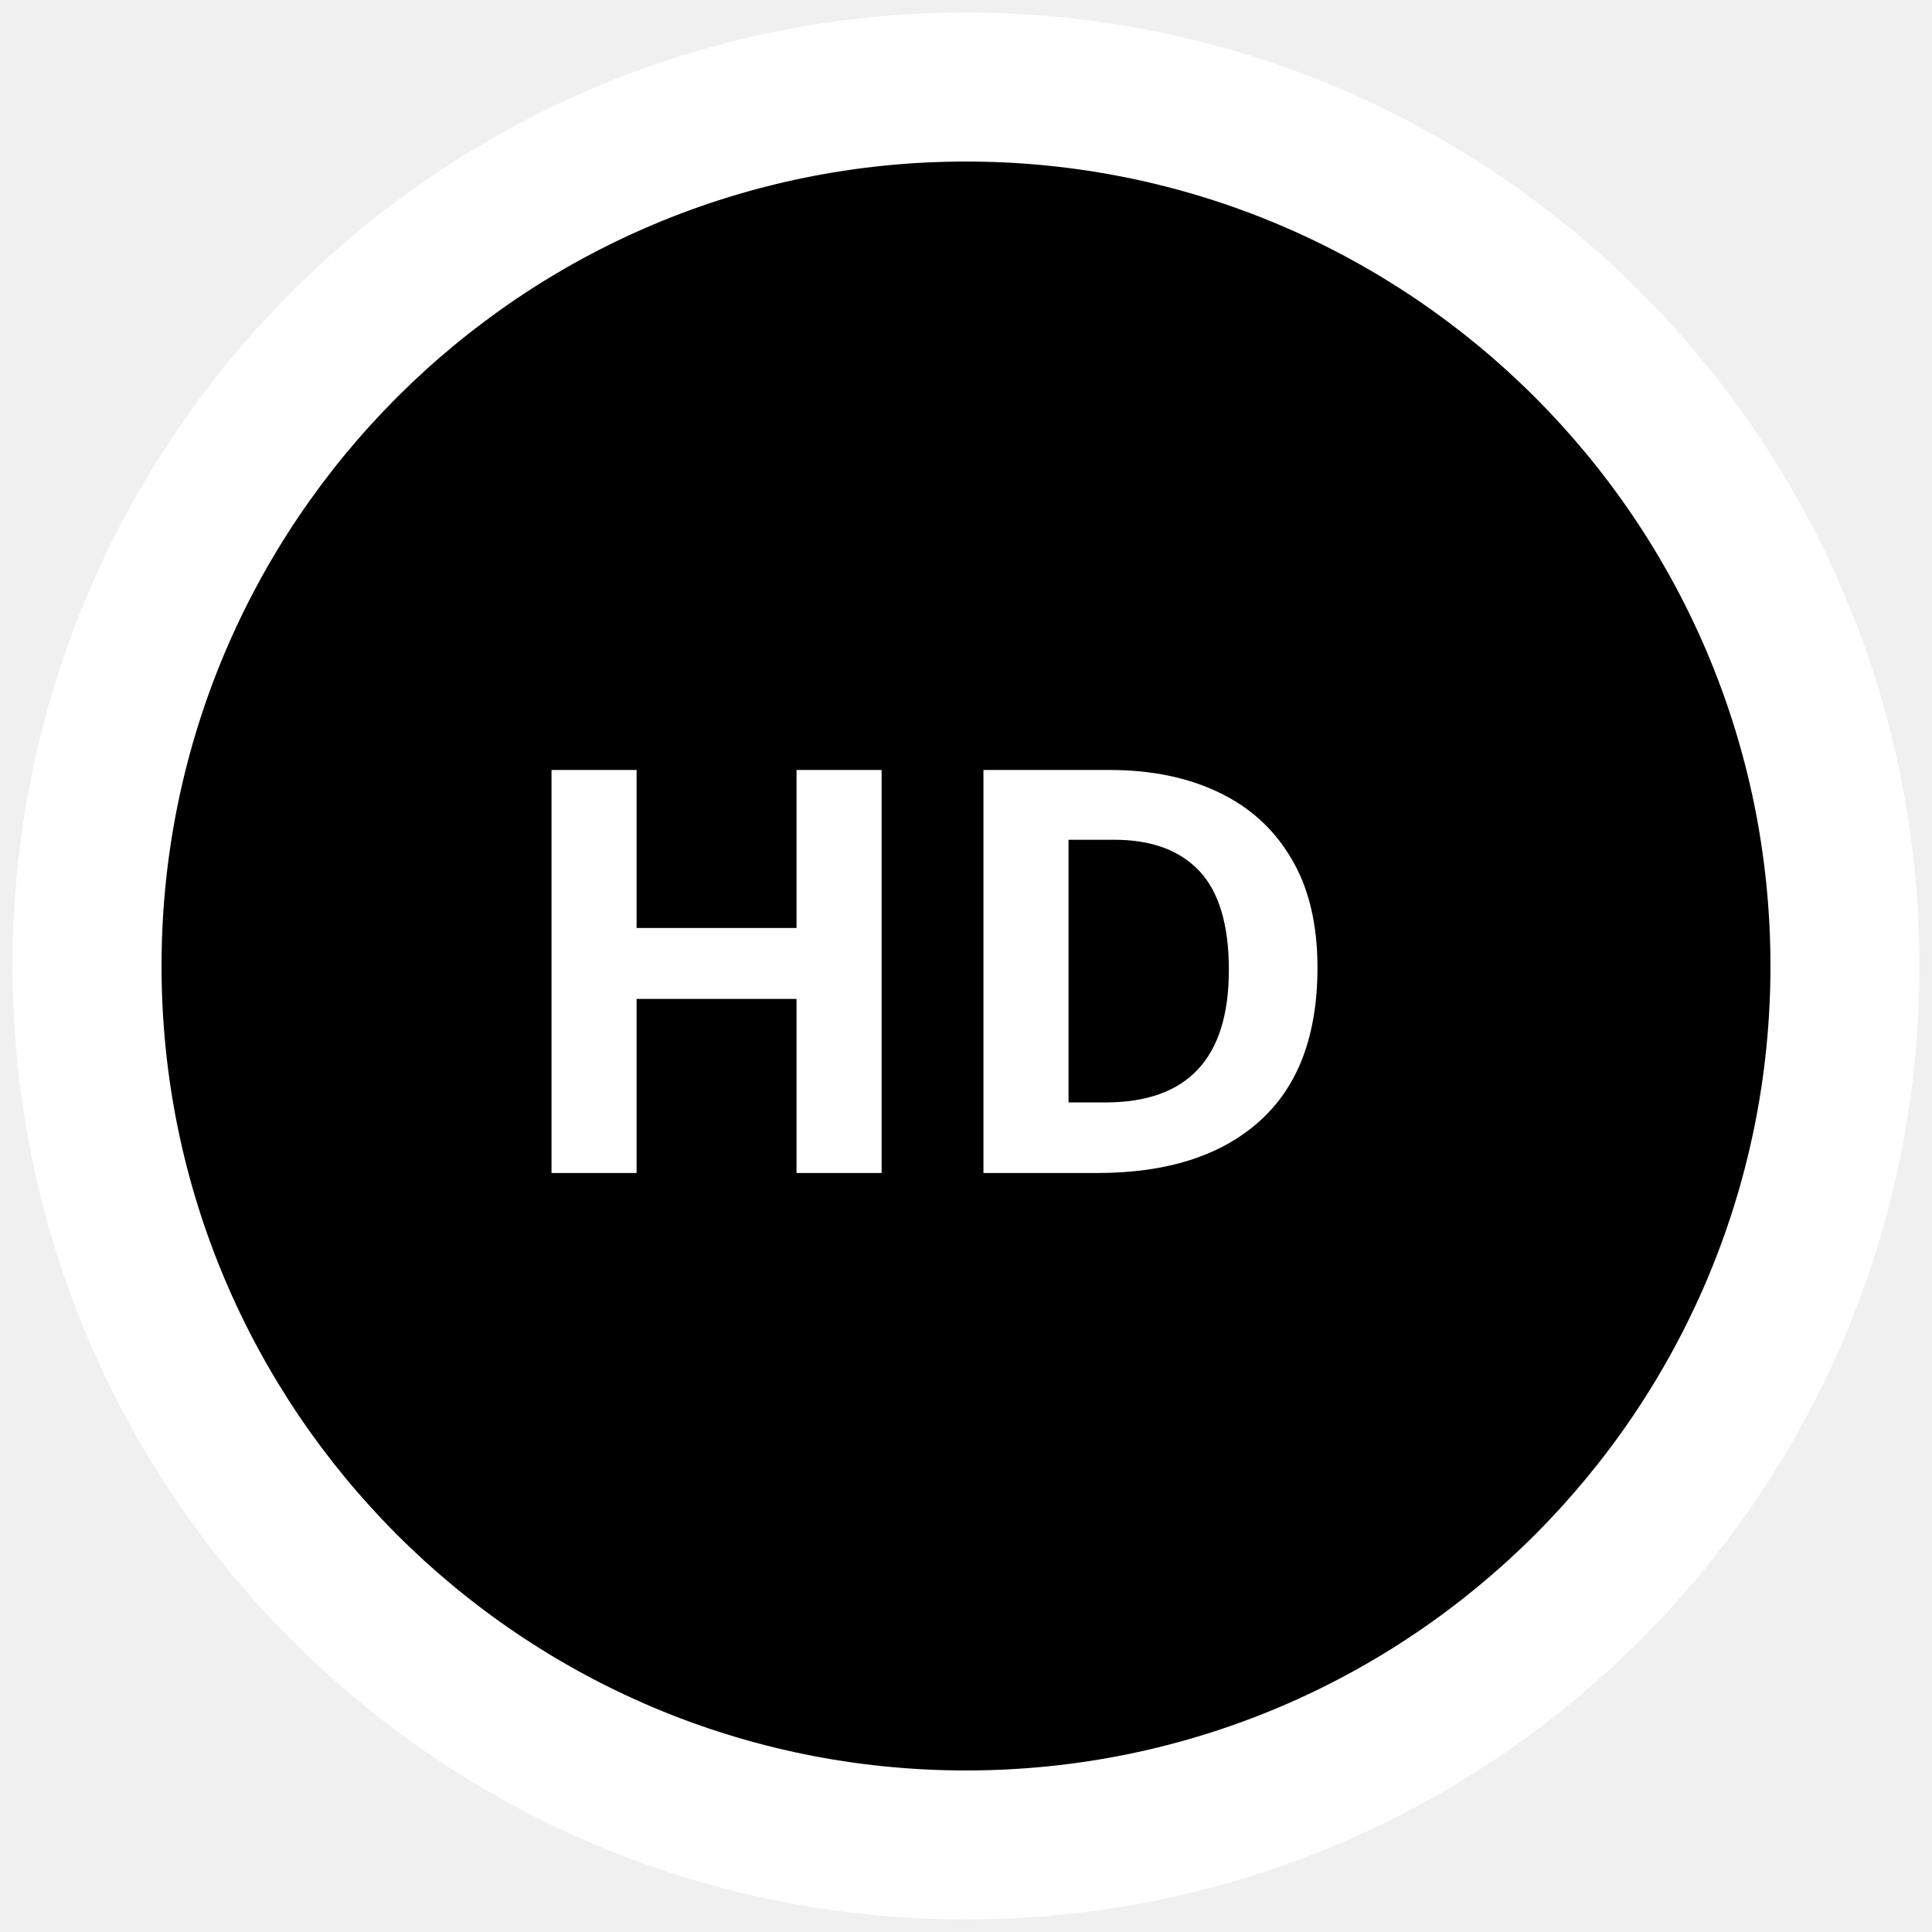
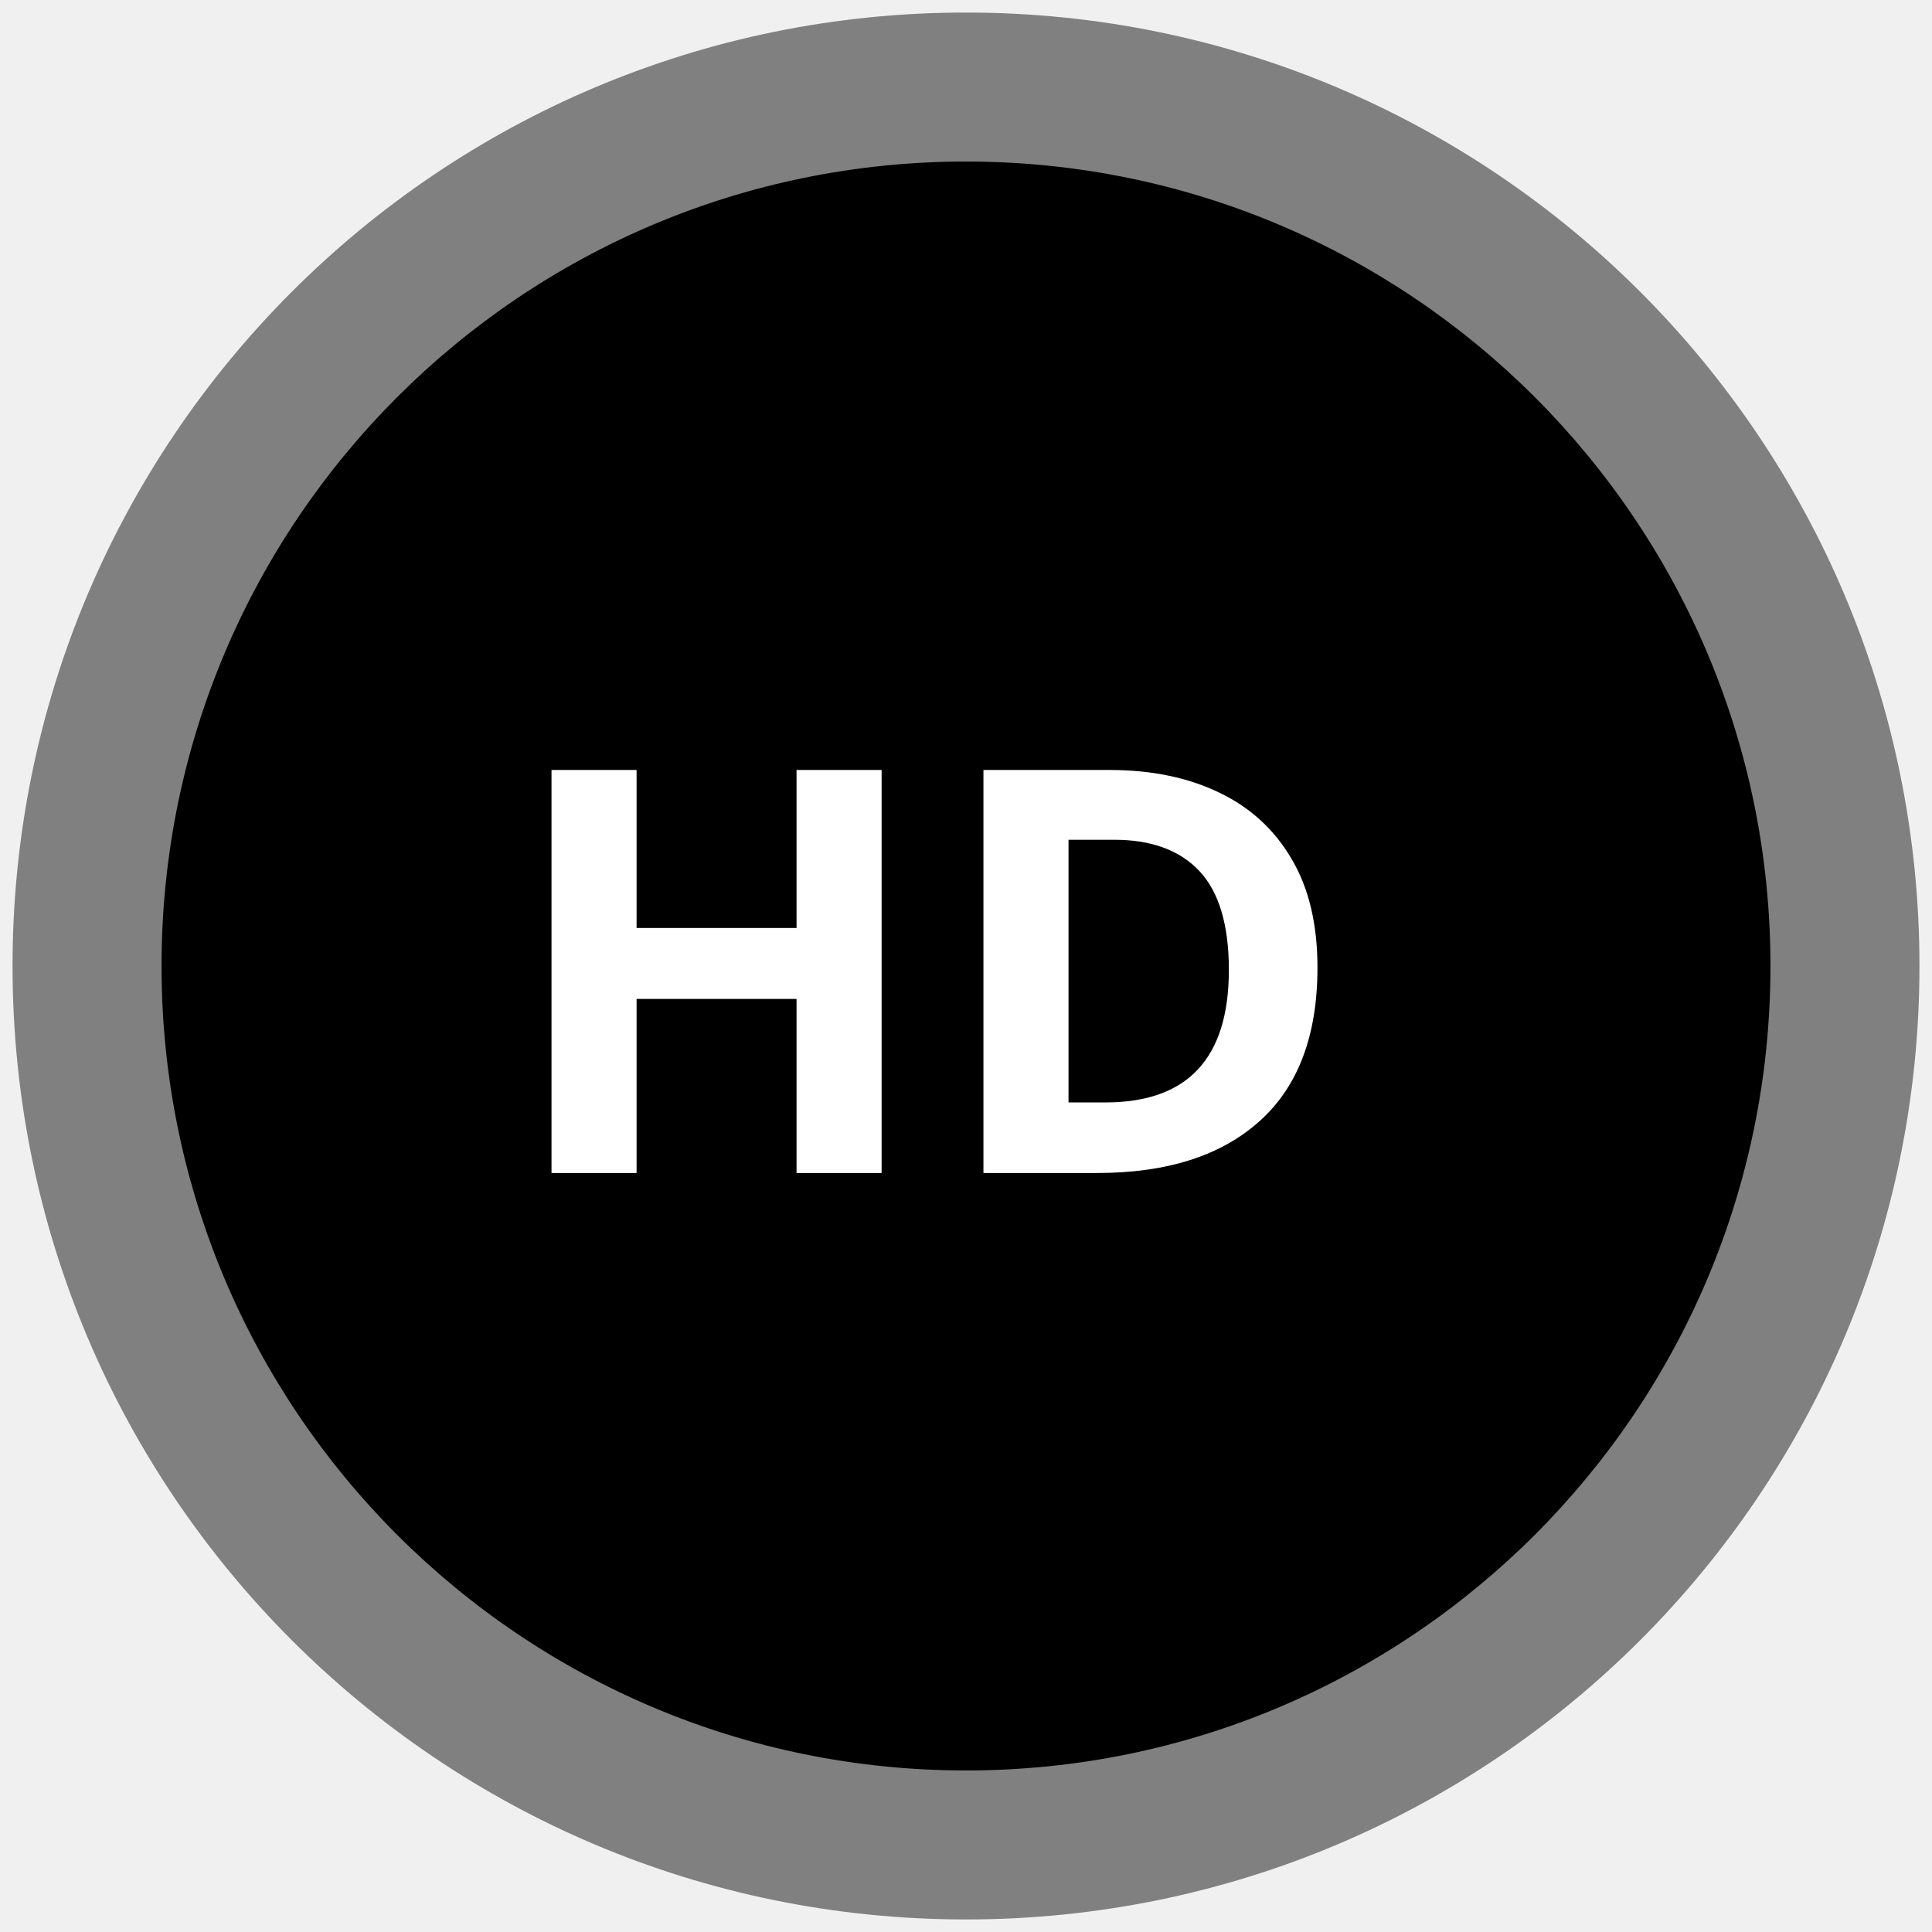
- <svg xmlns="http://www.w3.org/2000/svg" version="1.1" width="77" height="77" viewBox="0 0 77 77" id="Layer_1" xml:space="preserve">
+ <svg xmlns="http://www.w3.org/2000/svg" xml:space="preserve" id="Layer_1" viewBox="0 0 77 77" height="77" width="77" version="1.1">
  <defs id="defs17546" />
-   <g transform="matrix(2.375,0,0,2.375,-0.6875,-0.6875)" id="g17550" style="fill:#000000;fill-opacity:1" />
-   <g id="g5077">
-     <ellipse style="color:#000000;display:inline;overflow:visible;visibility:visible;opacity:1;fill:#000000;fill-opacity:1;fill-rule:nonzero;stroke:#ff0000;stroke-width:0.962;stroke-linecap:butt;stroke-linejoin:miter;stroke-miterlimit:4;stroke-dasharray:none;stroke-dashoffset:0;stroke-opacity:1;marker:none;enable-background:accumulate" id="path4323" cx="38.695" cy="38.538" rx="35.1" ry="34.867" />
-     <path style="fill:#ffffff;fill-opacity:1" id="path17540" d="m 38.5,0.5 c -20.988,0 -38,17.012 -38,38 0,20.988 17.012,38 38,38 20.988,0 38,-17.012 38,-38 0,-20.988 -17.012,-38 -38,-38 z m 0,70.062 C 20.792,70.562 6.438,56.208 6.438,38.5 6.438,20.792 20.792,6.438 38.5,6.438 c 17.708,0 32.062,14.354 32.062,32.062 0,17.708 -14.354,32.062 -32.062,32.062 z" />
-     <text xml:space="preserve" style="font-style:normal;font-variant:normal;font-weight:bold;font-stretch:normal;font-size:22.5px;line-height:50%;font-family:Sans;-inkscape-font-specification:'Sans, Bold';text-align:start;letter-spacing:0px;word-spacing:0px;writing-mode:lr-tb;text-anchor:start;fill:#ffffff;fill-opacity:1;stroke:none;stroke-width:1px;stroke-linecap:butt;stroke-linejoin:miter;stroke-opacity:1" x="19.948" y="46.749" id="text4176">
-       <tspan id="tspan4178" x="19.948" y="46.749" style="font-style:normal;font-variant:normal;font-weight:bold;font-stretch:normal;font-size:22.5px;line-height:50%;font-family:Sans;-inkscape-font-specification:'Sans, Bold';text-align:start;writing-mode:lr-tb;text-anchor:start">HD</tspan>
-     </text>
+   <g style="fill:#000000;fill-opacity:1" id="g17550" transform="matrix(2.375,0,0,2.375,-0.6875,-0.6875)" />
+   <ellipse style="color:#000000;display:inline;overflow:visible;visibility:visible;opacity:1;fill:#000000;fill-opacity:1;fill-rule:nonzero;stroke:#ff0000;stroke-width:0.962;stroke-linecap:butt;stroke-linejoin:miter;stroke-miterlimit:4;stroke-dasharray:none;stroke-dashoffset:0;stroke-opacity:1;marker:none;enable-background:accumulate" id="path4323" cx="38.695" cy="38.538" rx="35.1" ry="34.867" />
+   <g id="g4303">
+     <path d="m 38.5,0.5 c -20.988,0 -38,17.012 -38,38 0,20.988 17.012,38 38,38 20.988,0 38,-17.012 38,-38 0,-20.988 -17.012,-38 -38,-38 z m 0,70.062 C 20.792,70.562 6.438,56.208 6.438,38.5 6.438,20.792 20.792,6.438 38.5,6.438 c 17.708,0 32.062,14.354 32.062,32.062 0,17.708 -14.354,32.062 -32.062,32.062 z" id="path17540" style="fill:#808080;fill-opacity:1" />
  </g>
+   <text xml:space="preserve" style="font-style:normal;font-variant:normal;font-weight:bold;font-stretch:normal;font-size:22.5px;line-height:50%;font-family:Sans;-inkscape-font-specification:'Sans, Bold';text-align:start;letter-spacing:0px;word-spacing:0px;writing-mode:lr-tb;text-anchor:start;fill:#ffffff;fill-opacity:1;stroke:none;stroke-width:1px;stroke-linecap:butt;stroke-linejoin:miter;stroke-opacity:1" x="19.948" y="46.749" id="text4176">
+     <tspan id="tspan4178" x="19.948" y="46.749" style="font-style:normal;font-variant:normal;font-weight:bold;font-stretch:normal;font-size:22.5px;line-height:50%;font-family:Sans;-inkscape-font-specification:'Sans, Bold';text-align:start;writing-mode:lr-tb;text-anchor:start">HD</tspan>
+   </text>
</svg>
